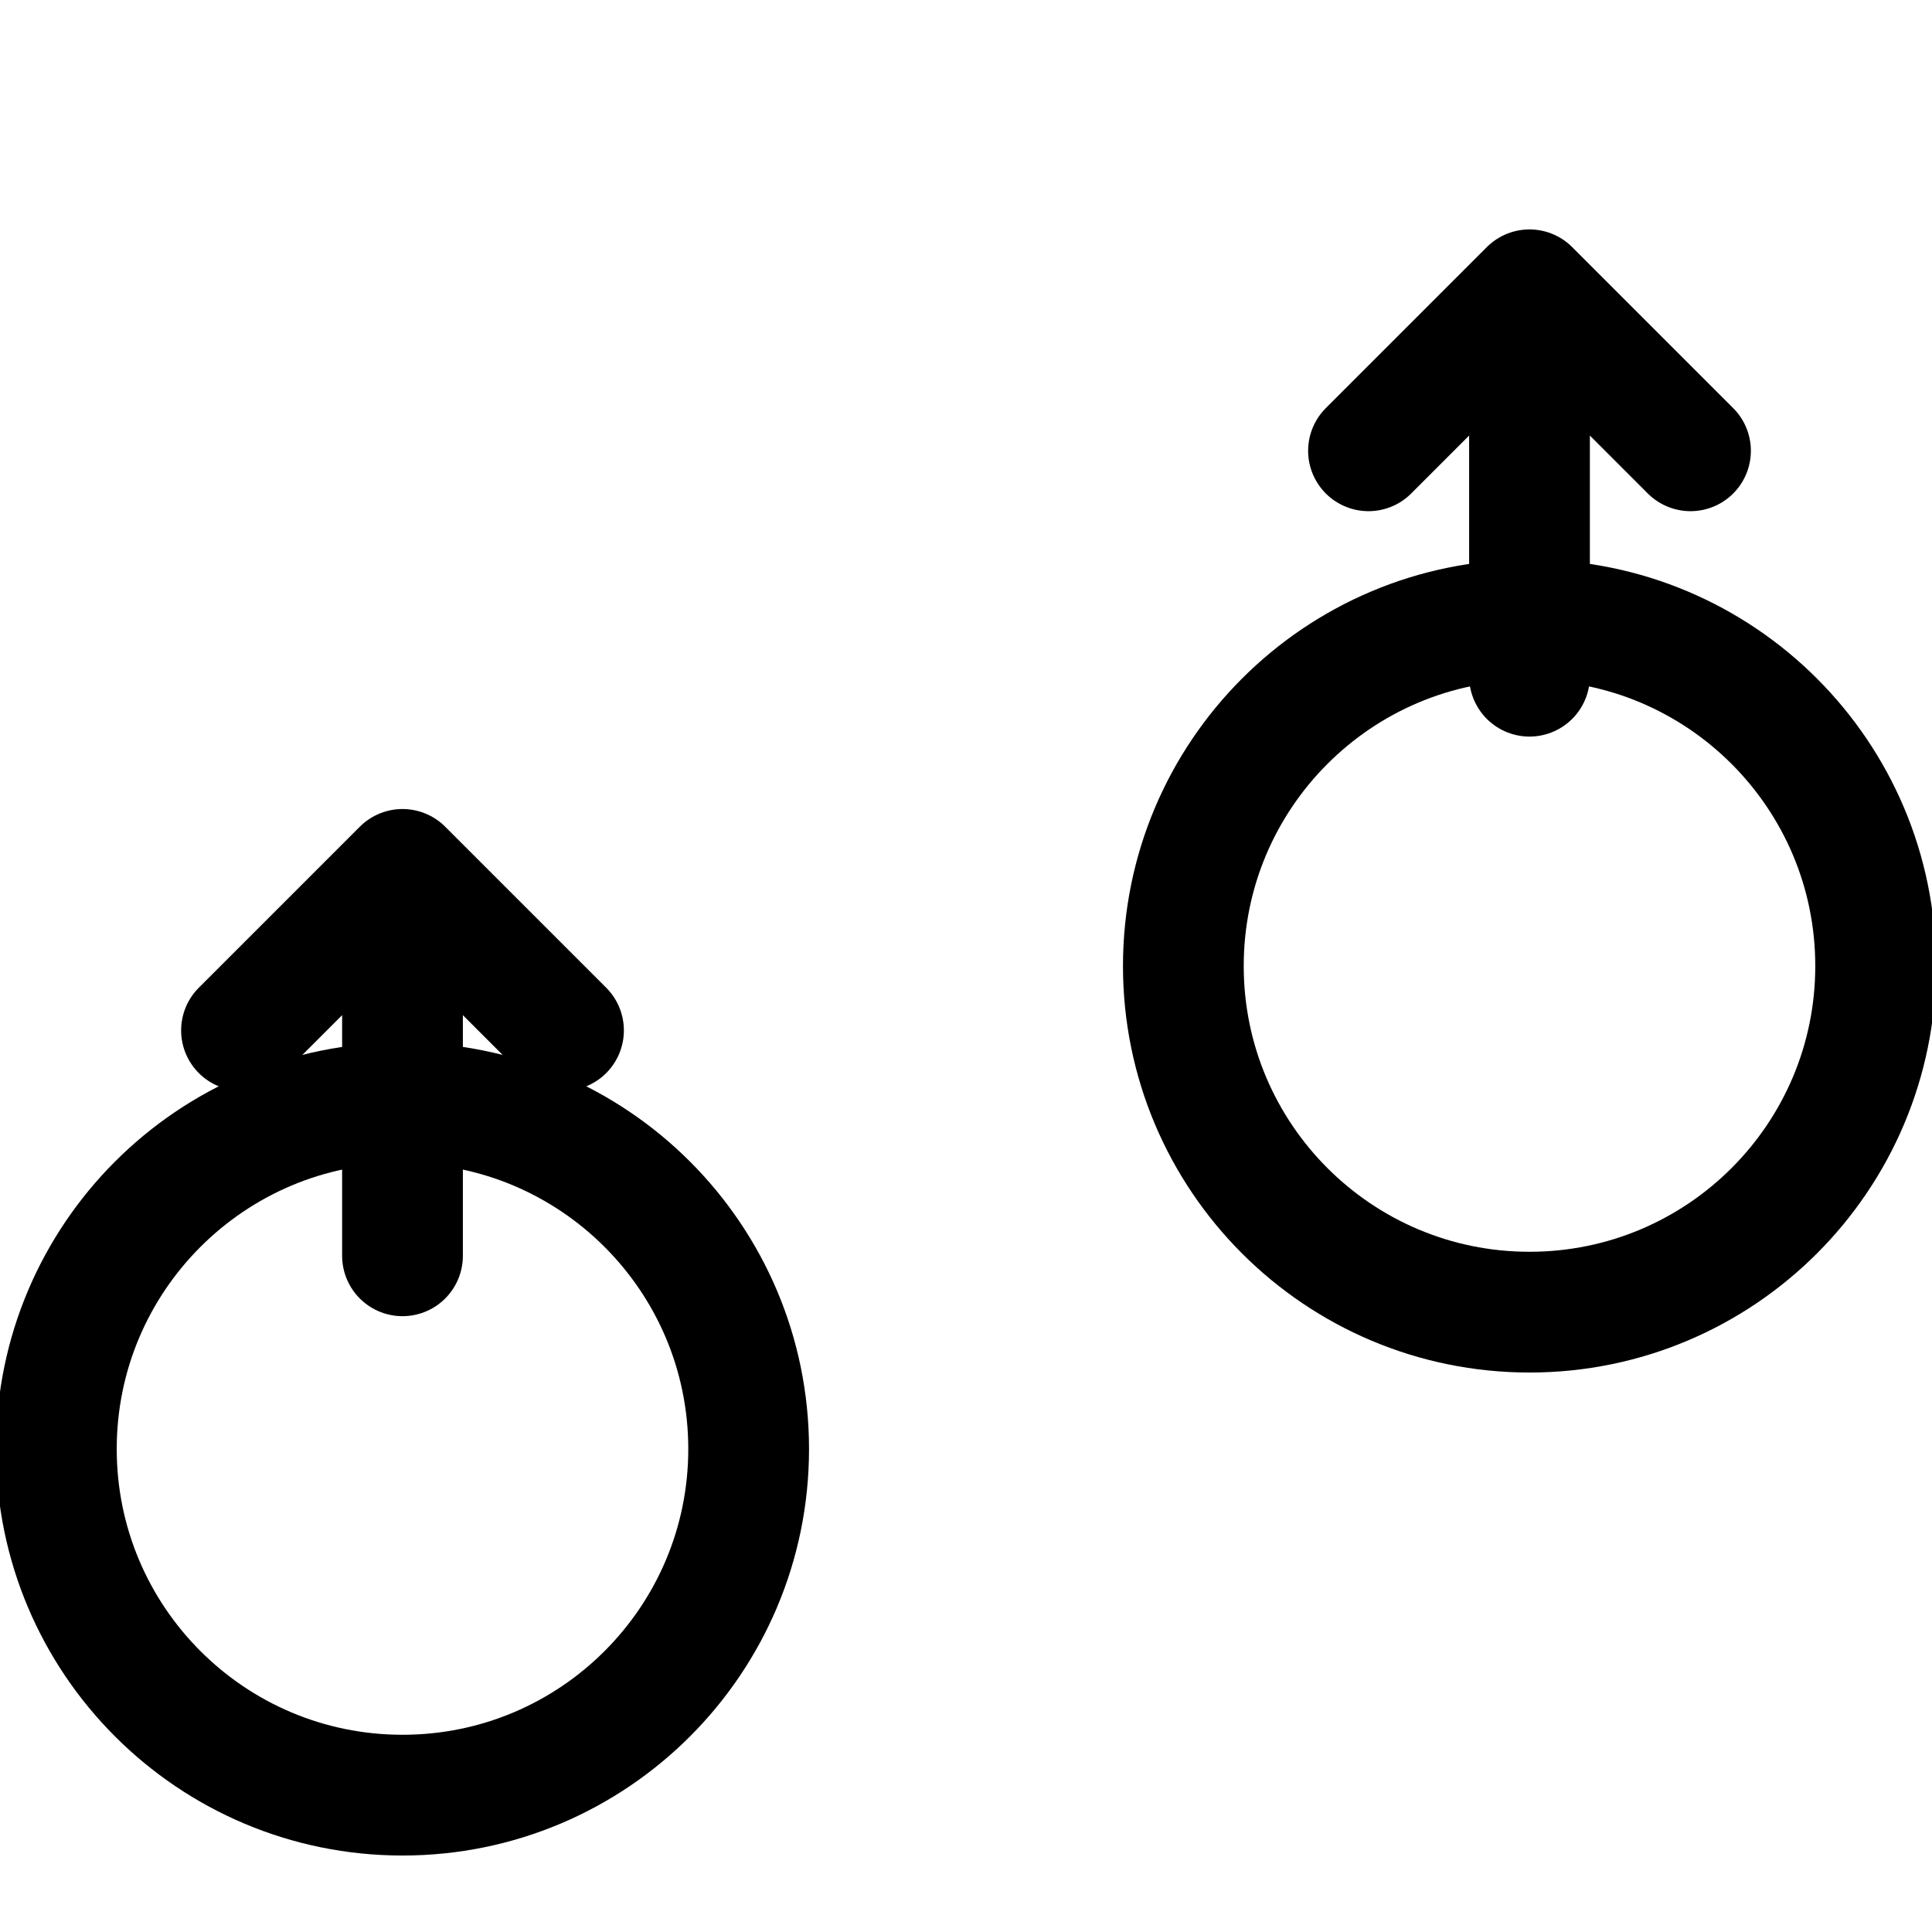
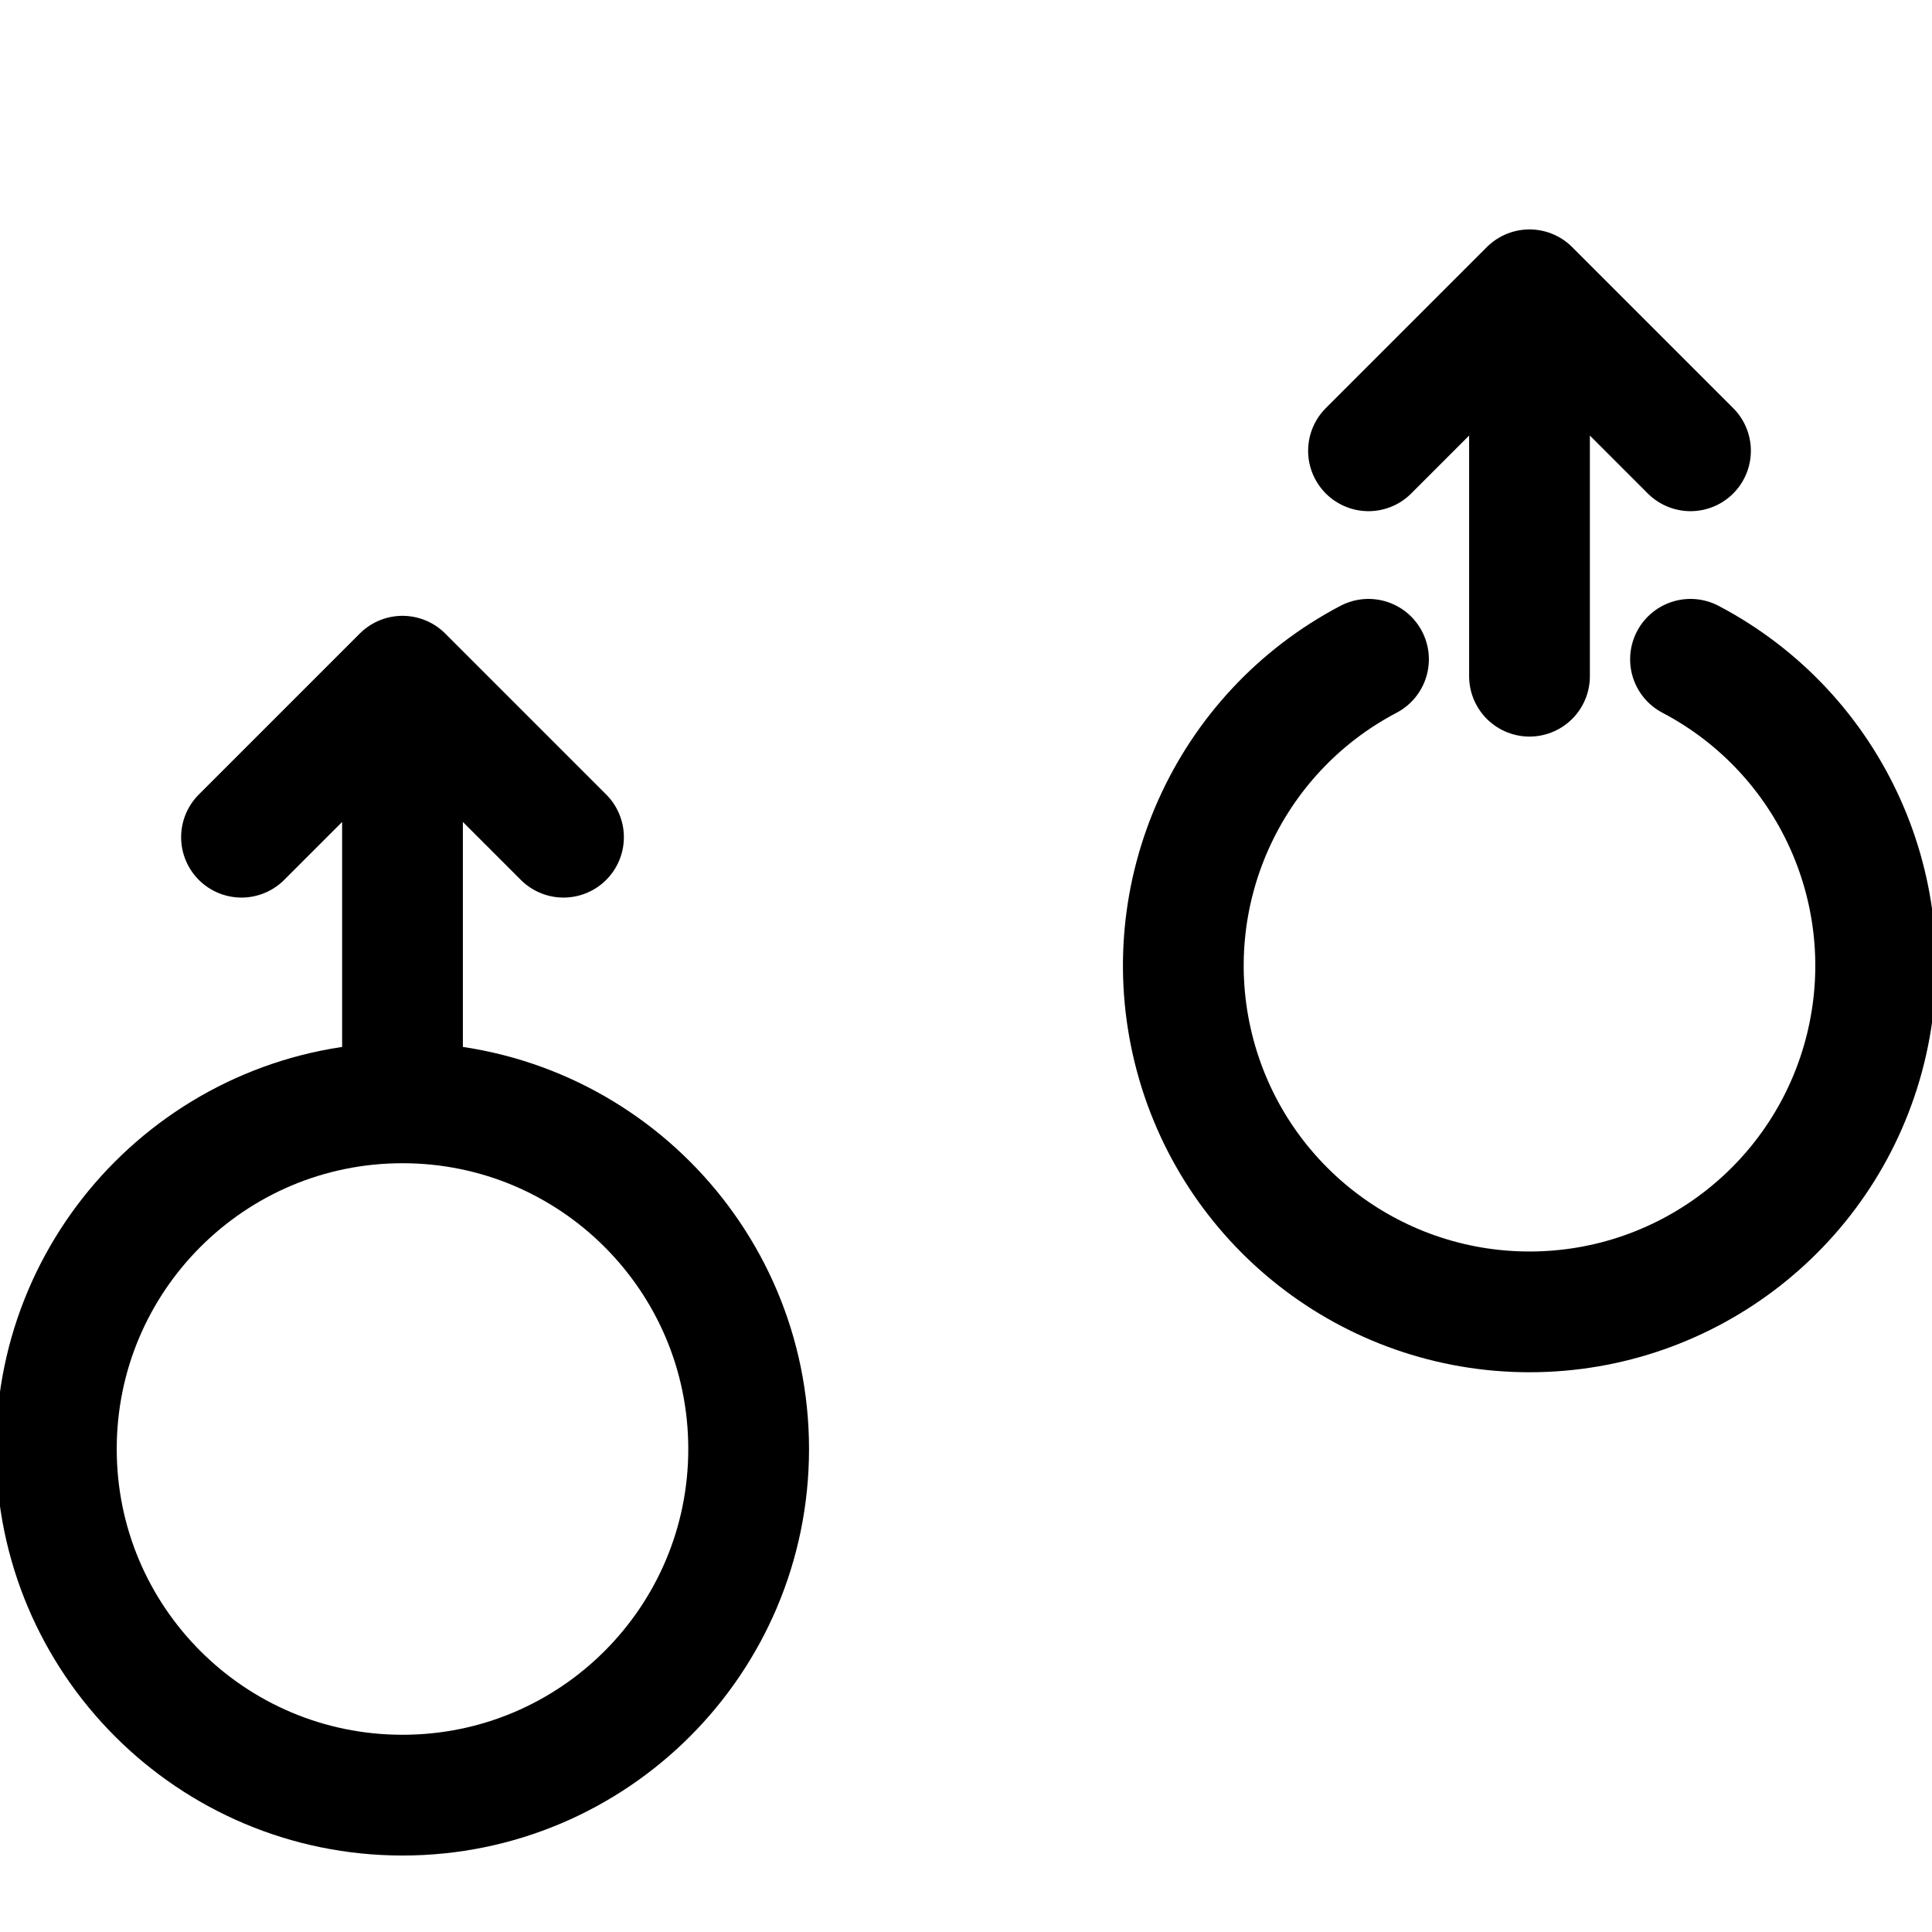
<svg xmlns="http://www.w3.org/2000/svg" viewBox="0 0 24 24" fill="none" stroke="currentColor" stroke-width="1.5" stroke-linecap="round" stroke-linejoin="round">
  <circle class="faint" cx="5" cy="18" r="4.3" />
-   <path d="M5 15.6v-4.8M3 12.8l2-2 2 2" />
-   <circle cx="19" cy="12" r="4.3" />
+   <path d="M5 13.2V8.4M3 10.4l2-2 2 2" />
+   <path d="M21 8.19A4.3 4.3 0 1 1 17 8.19" />
  <path class="faint" d="M19 8.4V3.6M17 5.6l2-2 2 2" />
</svg>
